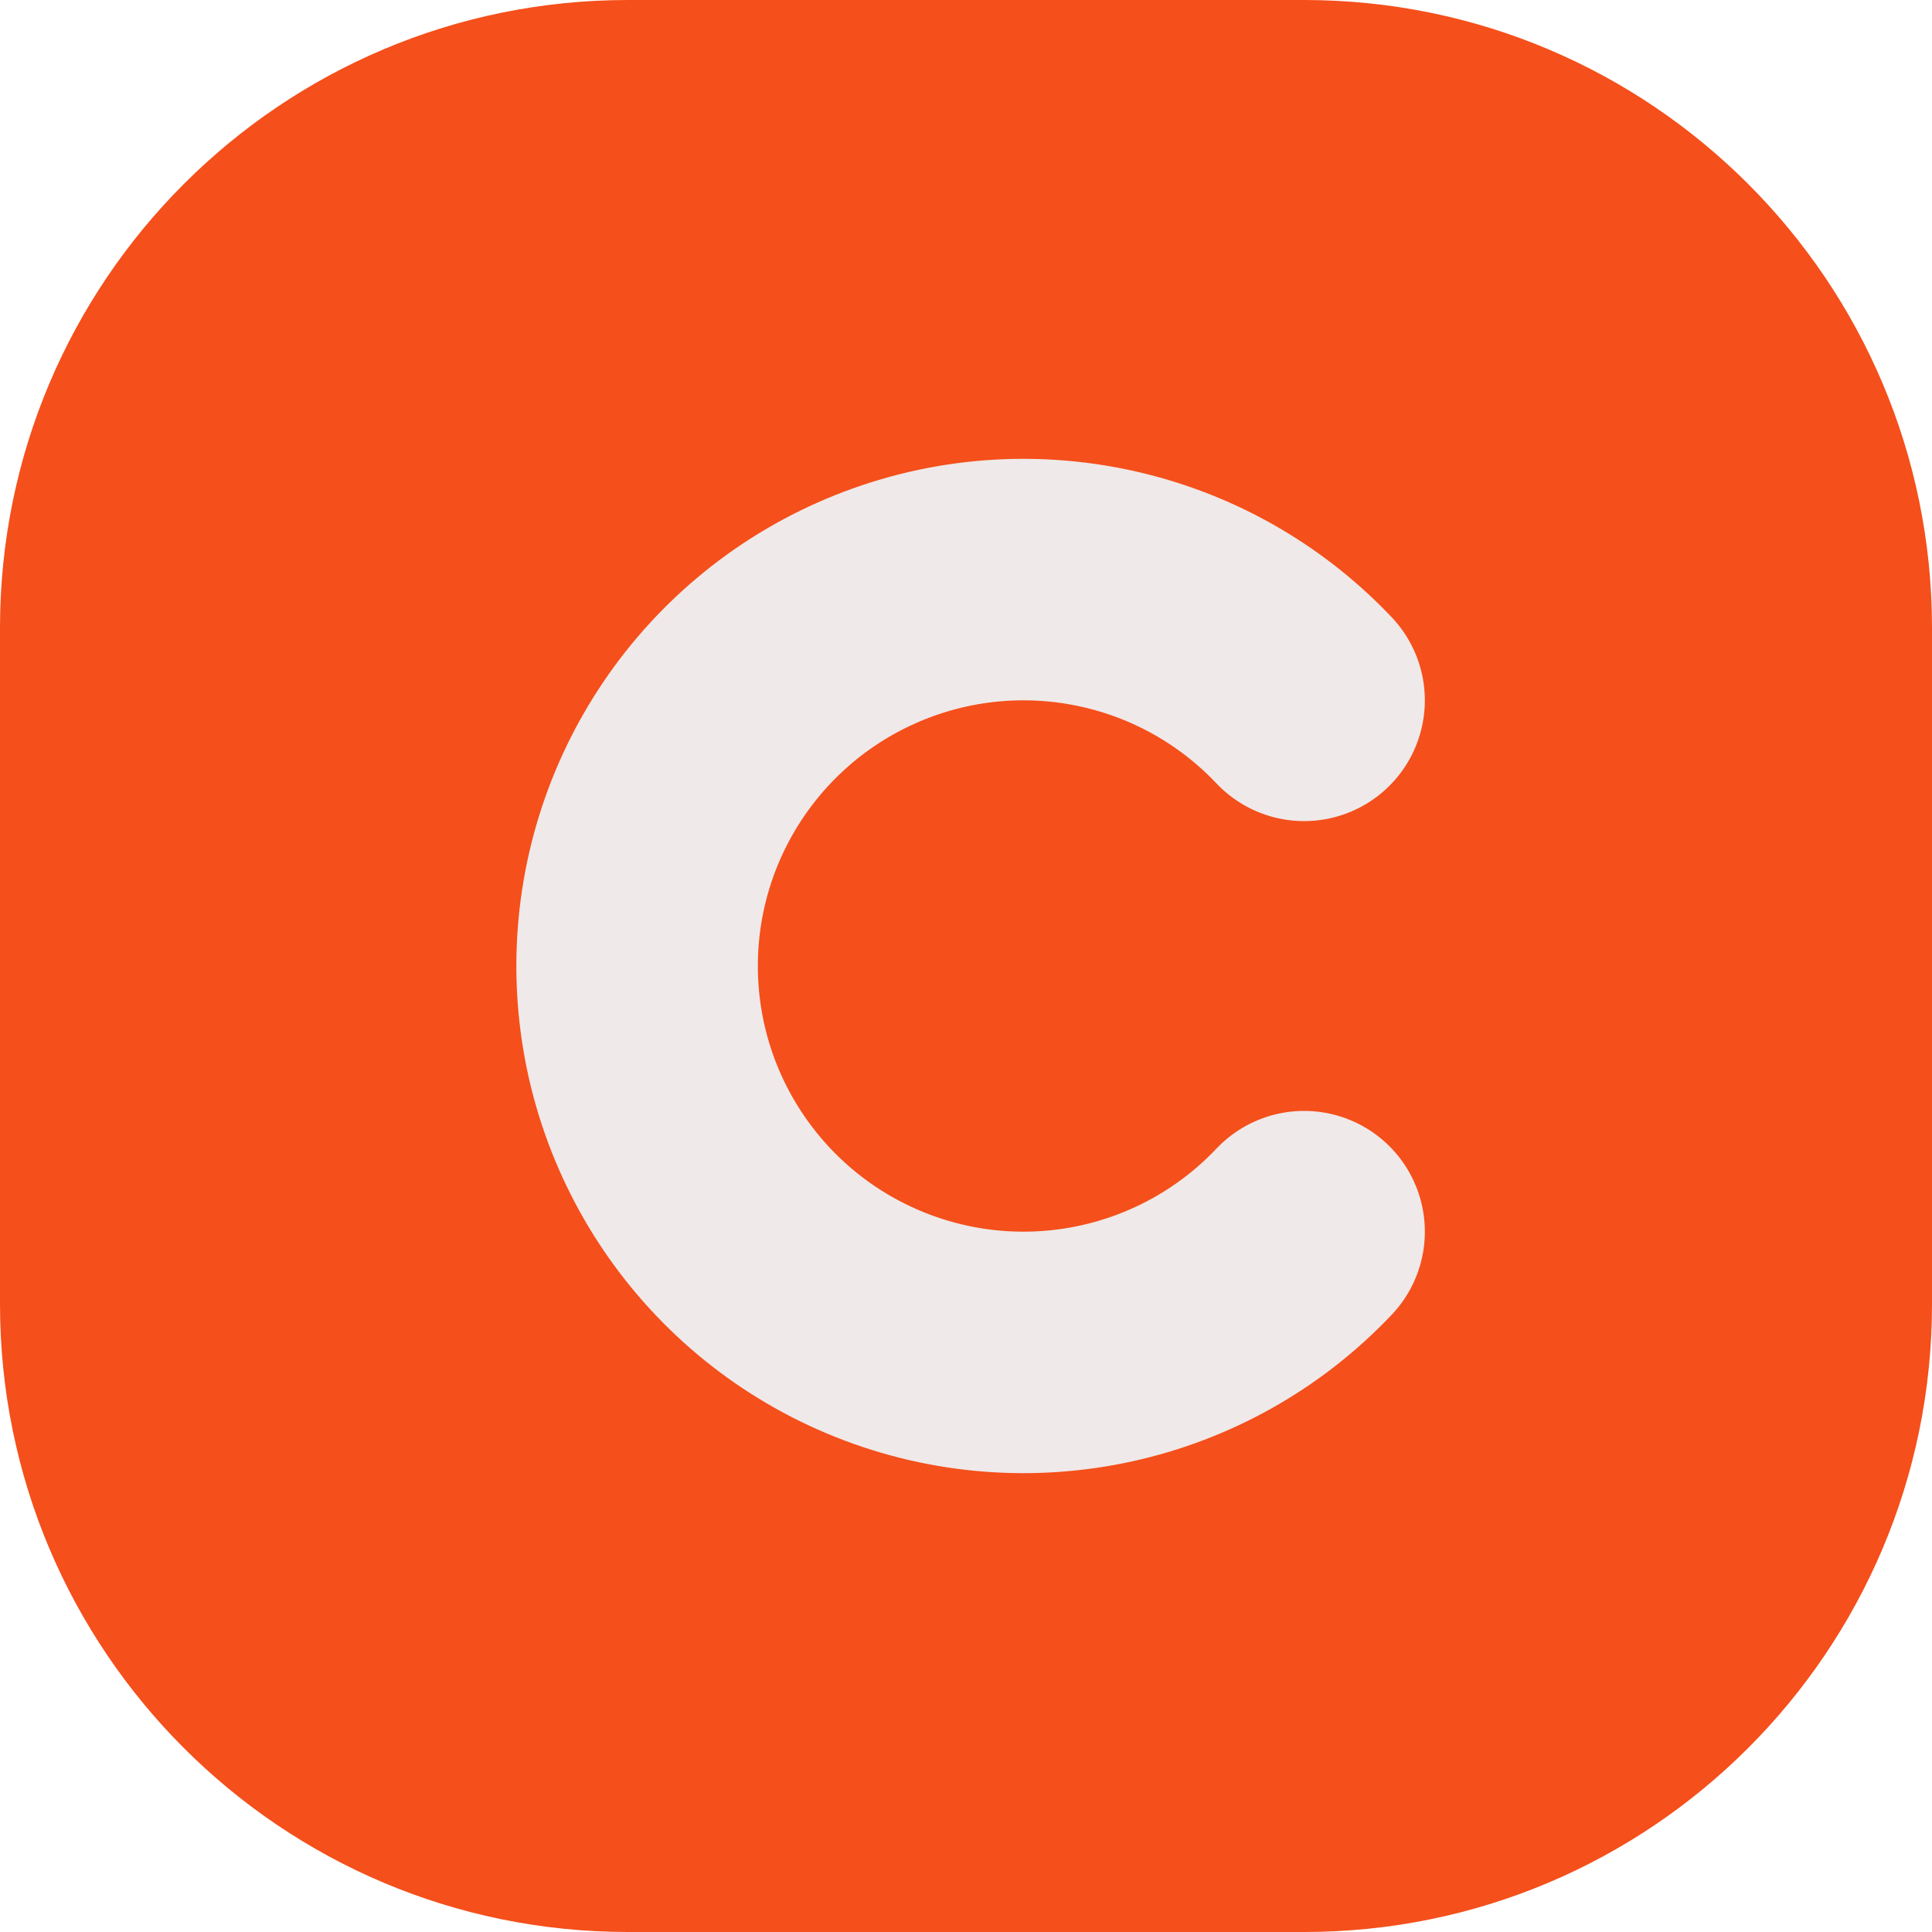
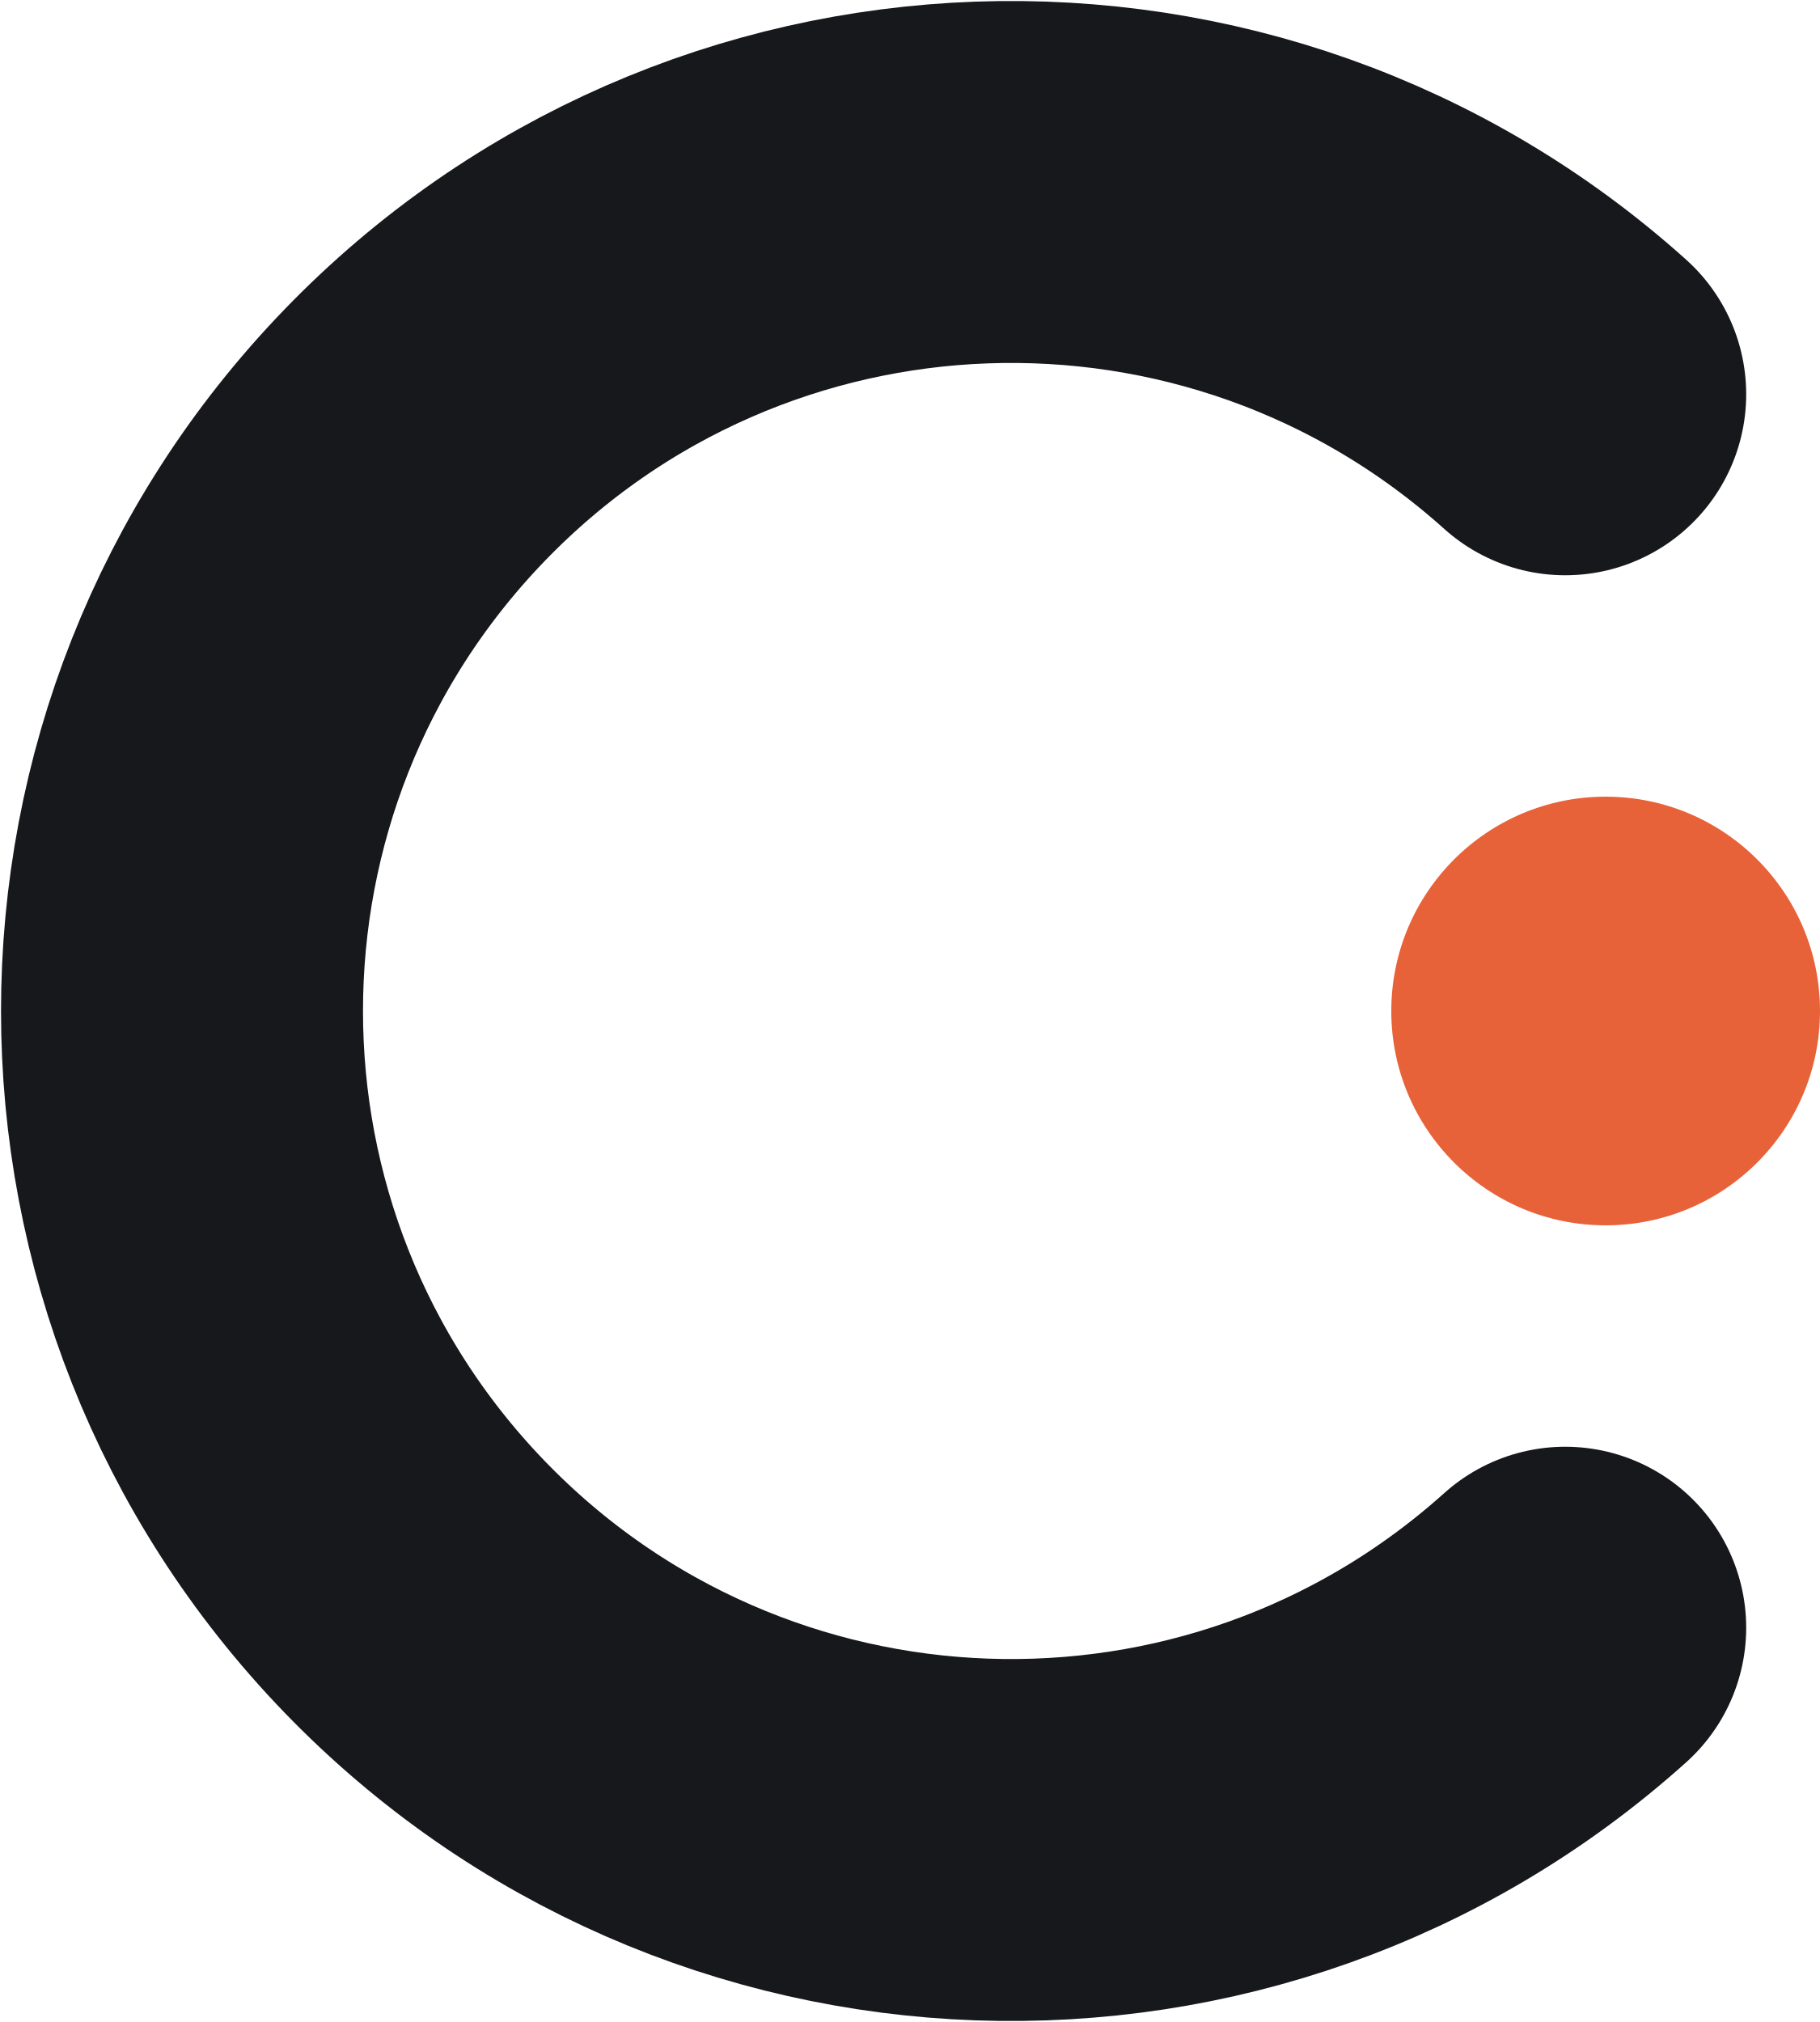
- <svg xmlns="http://www.w3.org/2000/svg" viewBox="0 0 40 40">
-   <rect width="40" height="40" rx="13" fill="#f54f1b" />
-   <path d="M27 14.5a8 8 0 1 0 0 11" fill="none" stroke="#efe9e9" stroke-width="5" stroke-linecap="round" />
+ <svg xmlns="http://www.w3.org/2000/svg" viewBox="0 0 90 100">
+   <style>path{stroke:#17181c}@media (prefers-color-scheme:dark){path{stroke:#fffdfb}}</style>
+   <path d="M77.4 19.5A41 41 0 1 0 77.4 80.5" fill="none" stroke-width="17.9" stroke-linecap="round" />
+   <circle cx="79.4" cy="50" r="10.6" fill="#e86239" />
</svg>
